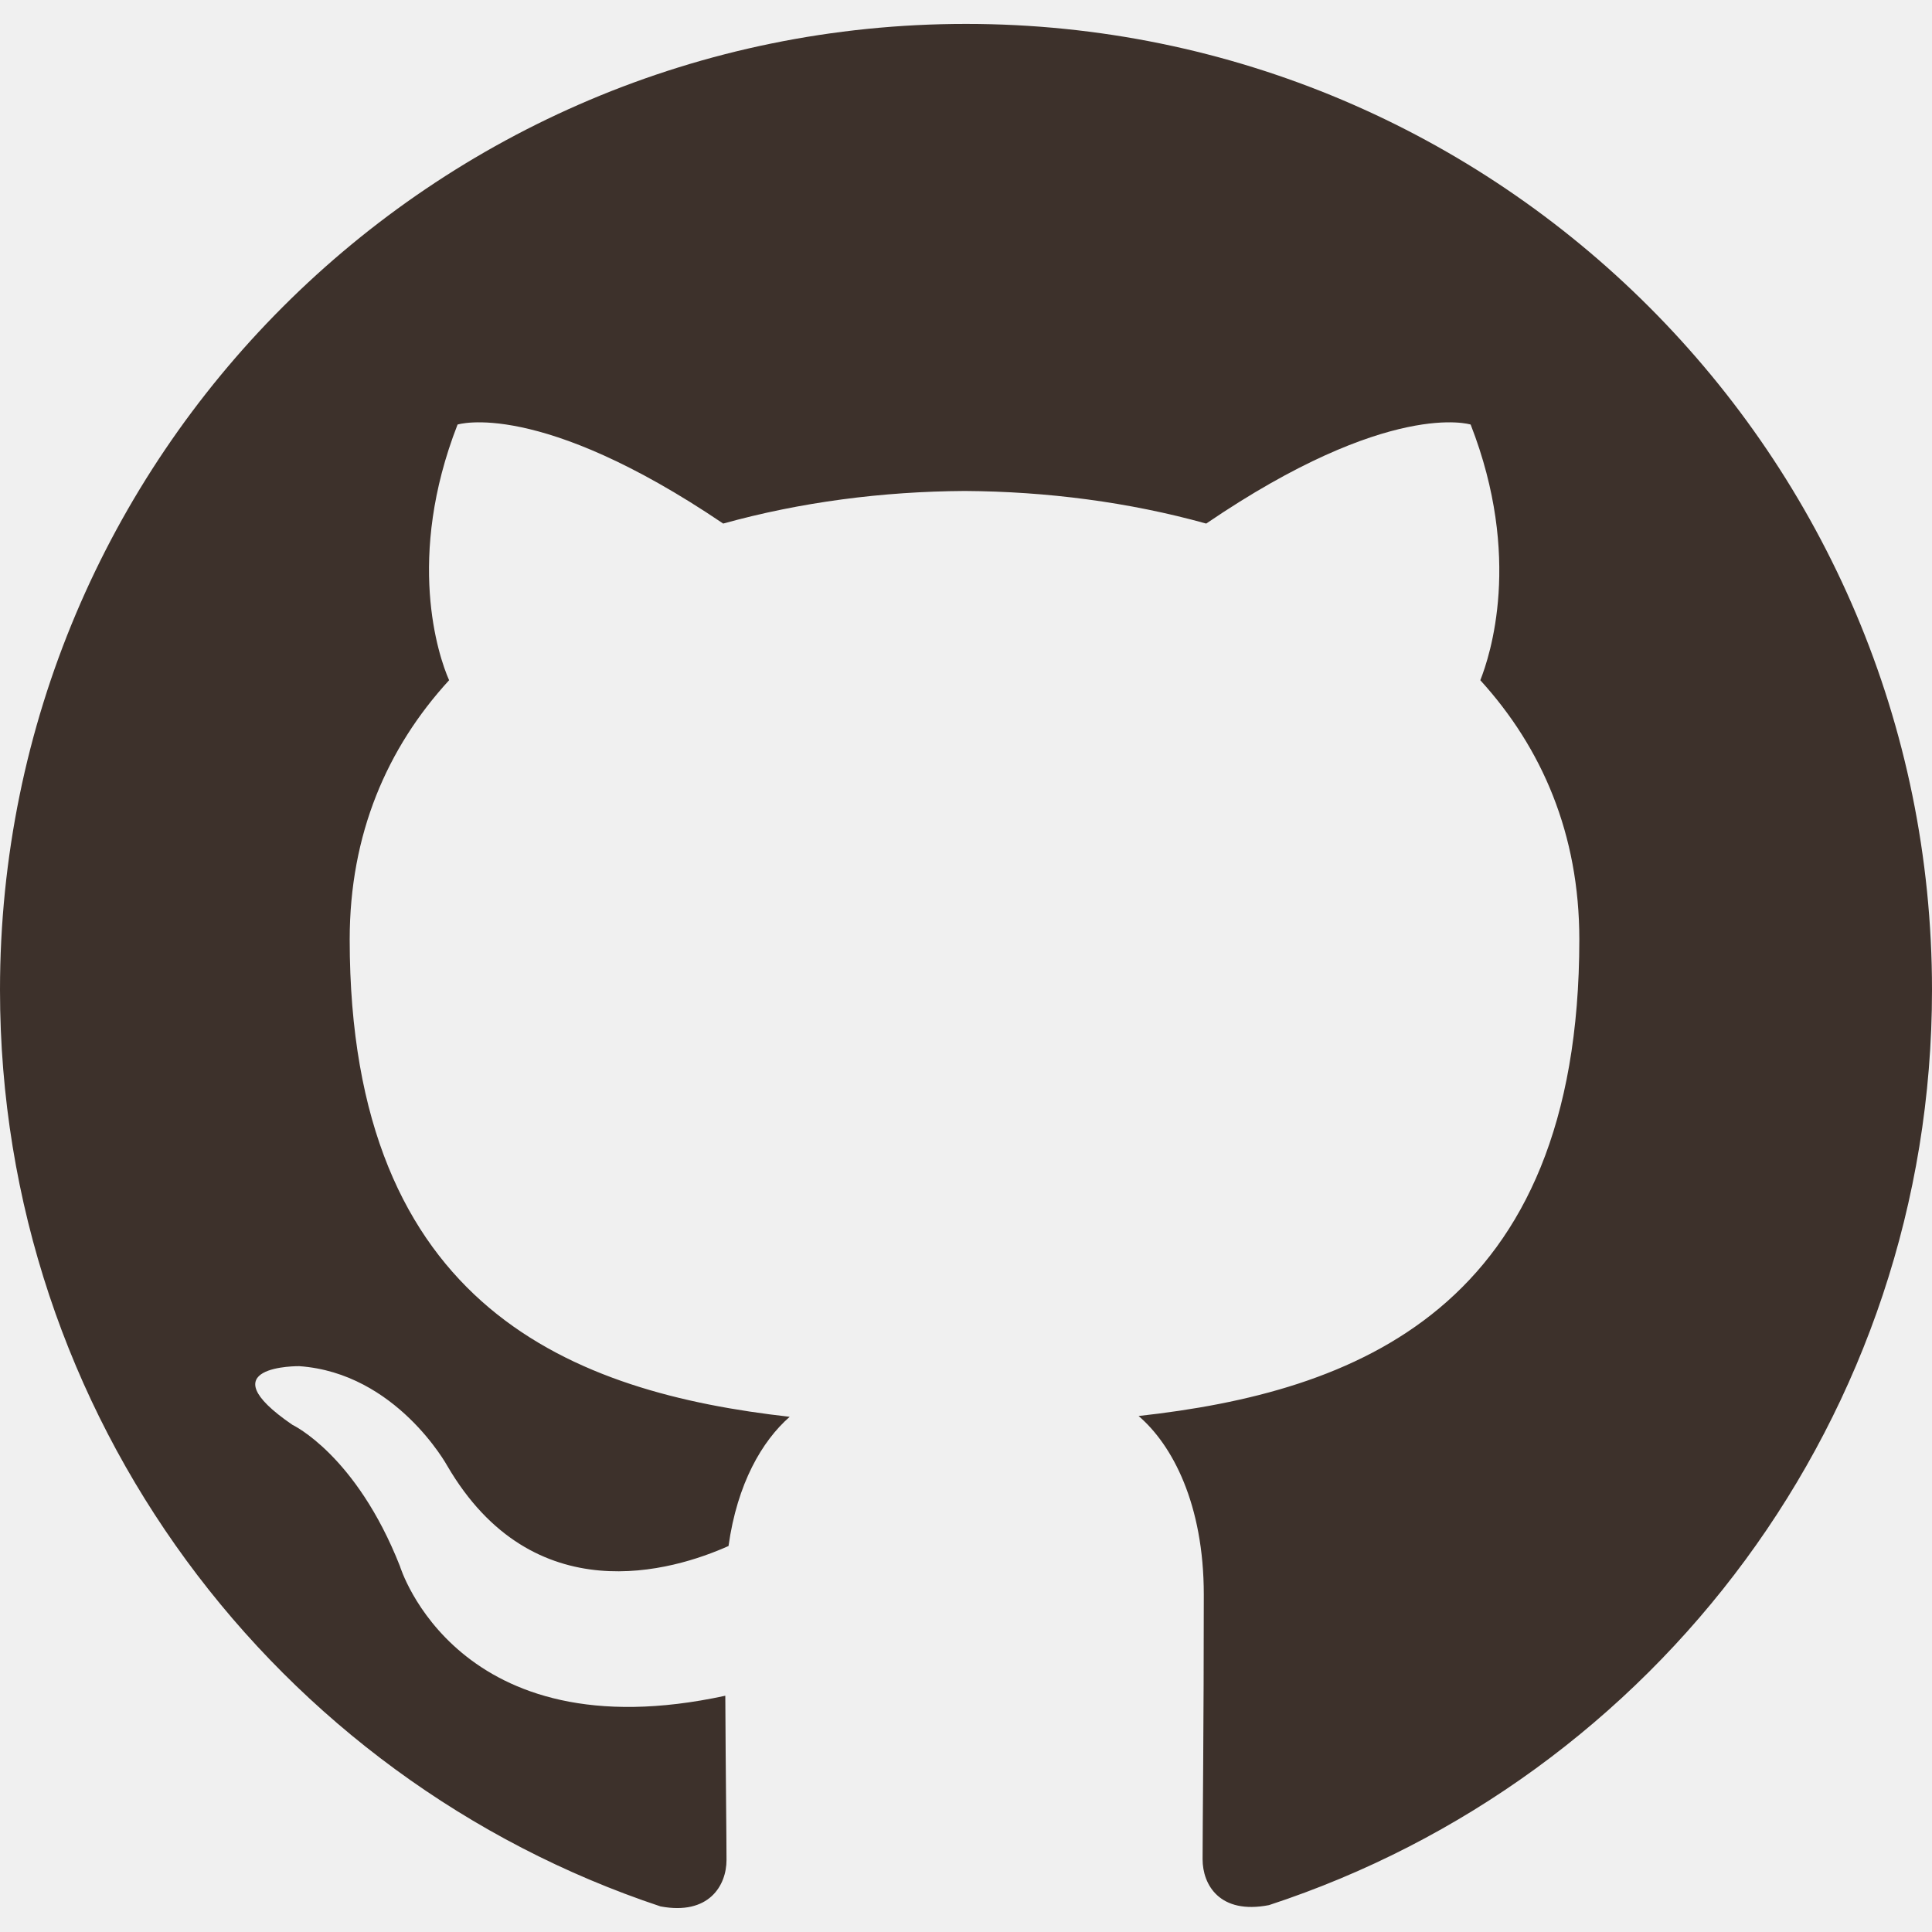
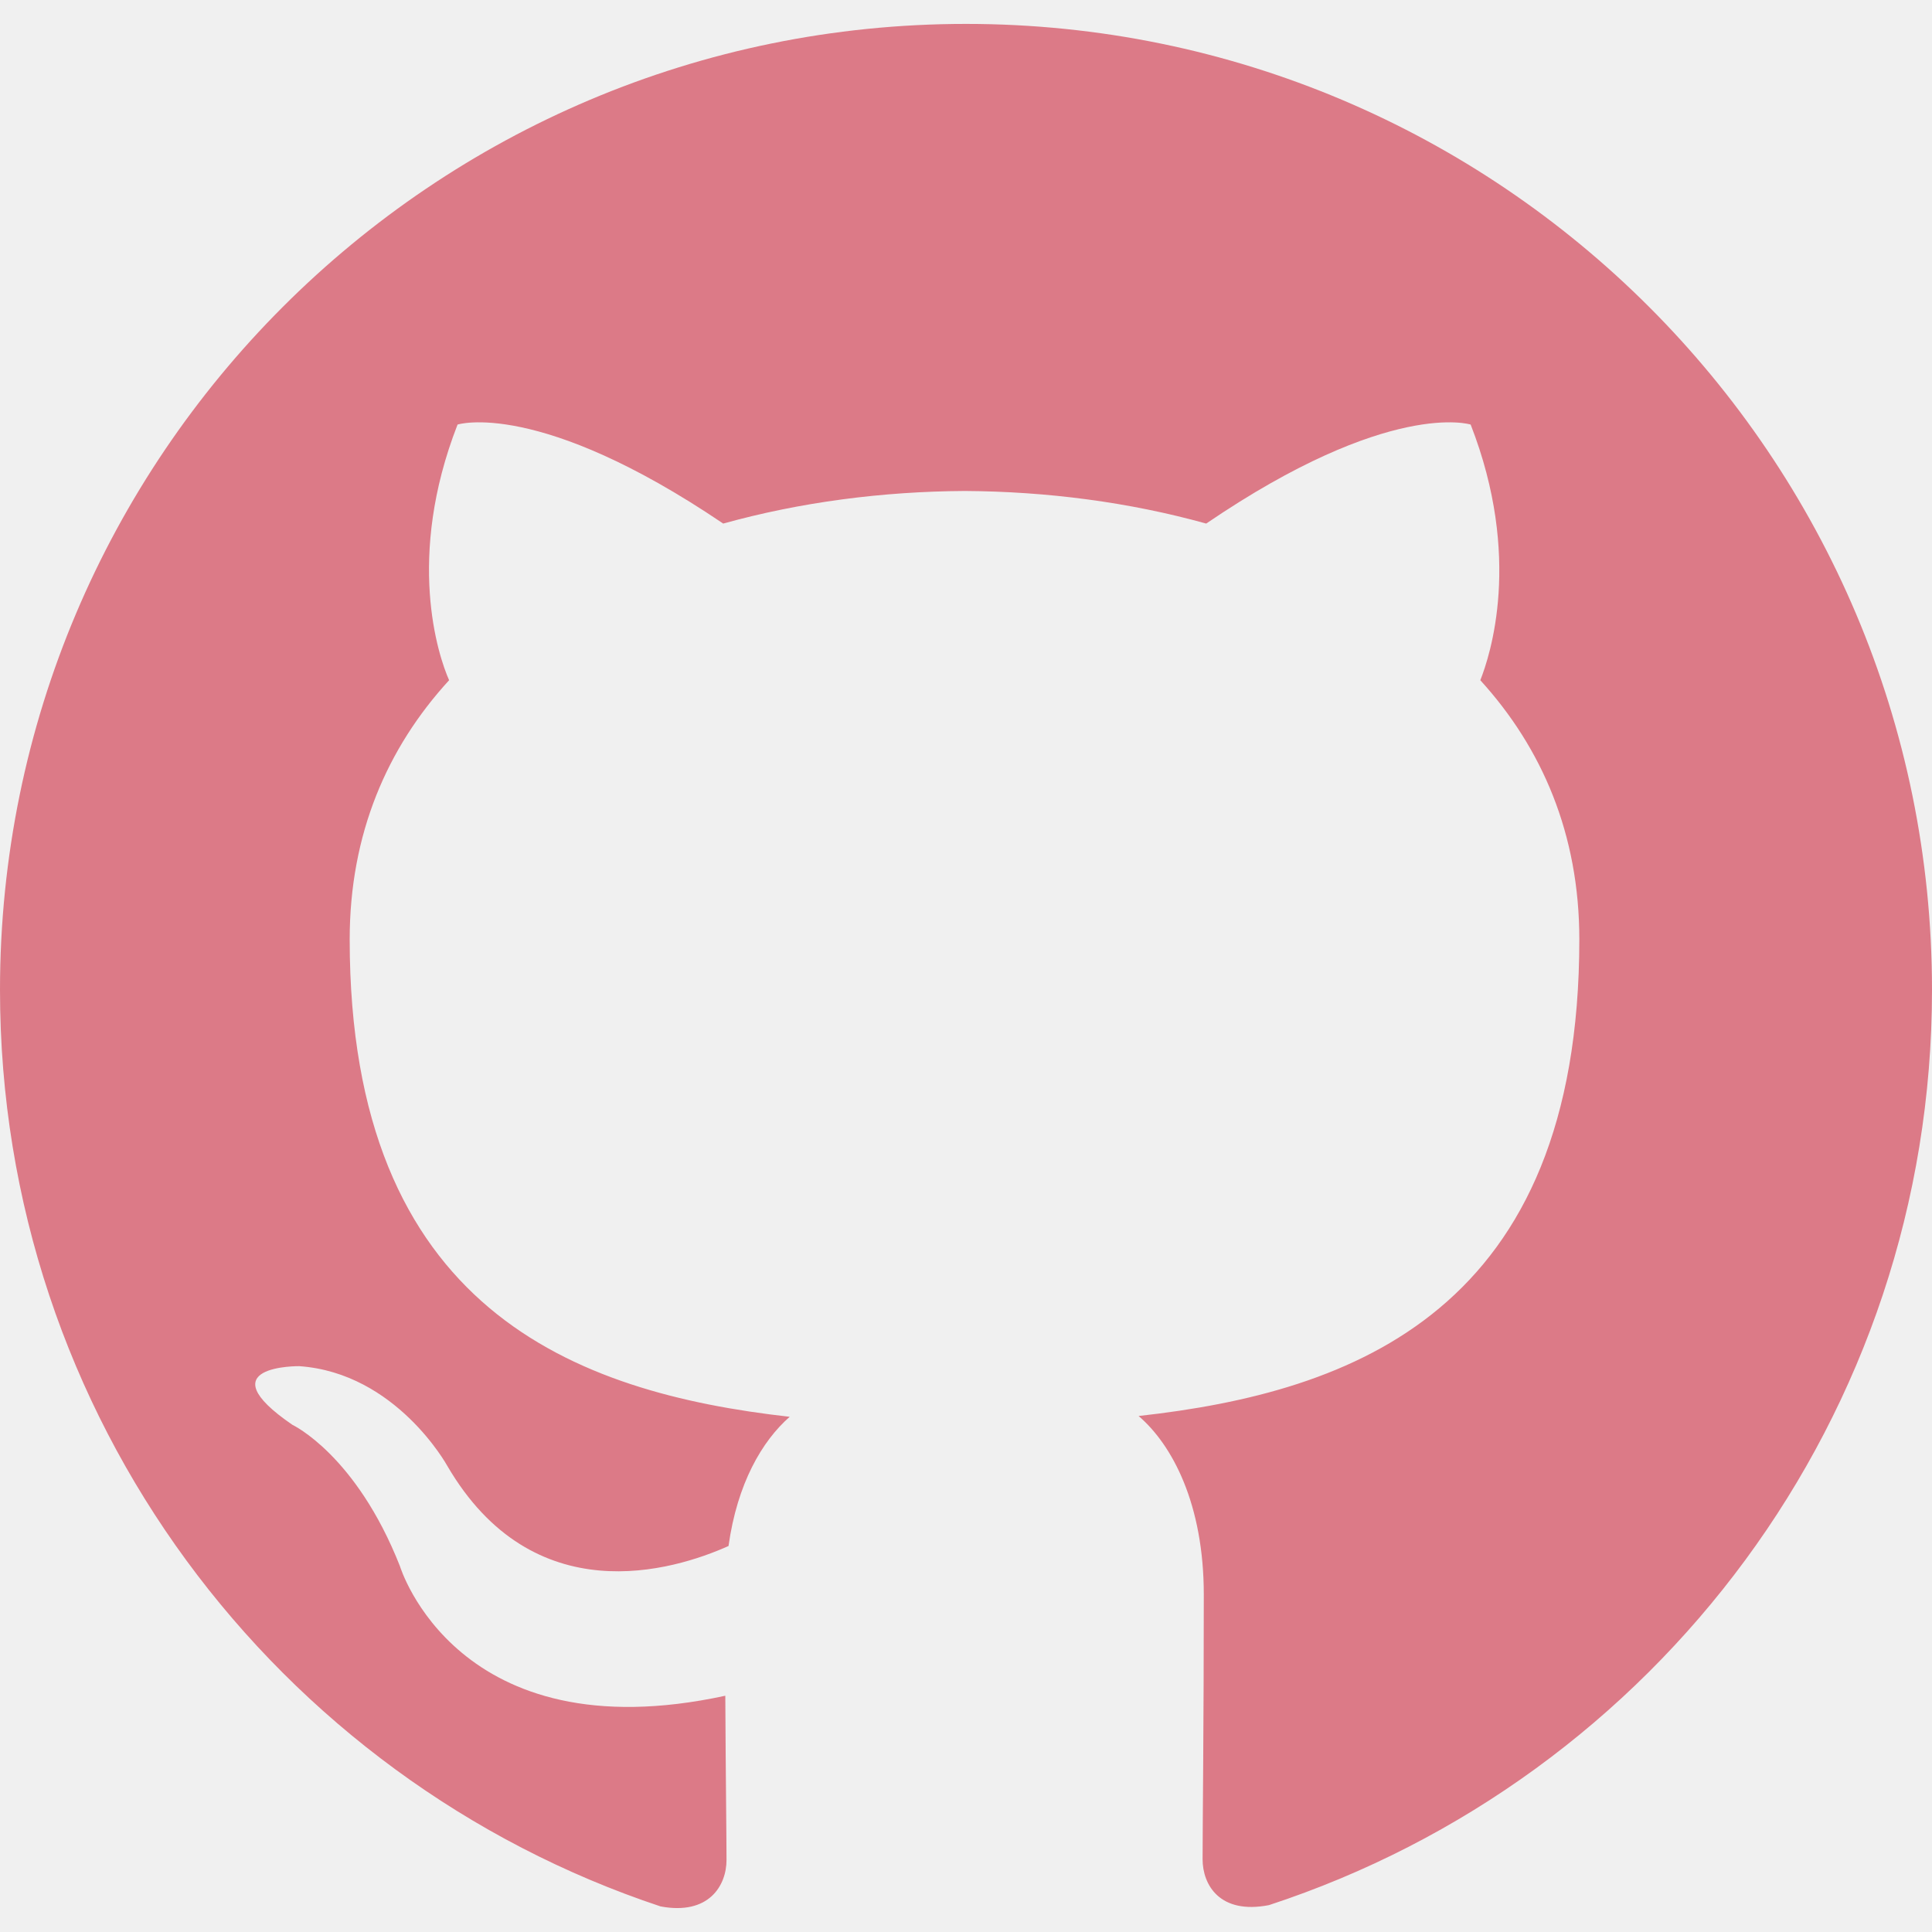
<svg xmlns="http://www.w3.org/2000/svg" width="24" height="24" viewBox="0 0 24 24" fill="none">
  <g clip-path="url(#clip0_157_205)">
-     <path d="M12 0.297C5.37 0.297 0 5.67 0 12.297C0 17.6 3.438 22.097 8.205 23.682C8.805 23.795 9.025 23.424 9.025 23.105C9.025 22.82 9.015 22.065 9.01 21.065C5.672 21.789 4.968 19.455 4.968 19.455C4.422 18.07 3.633 17.7 3.633 17.7C2.546 16.956 3.717 16.971 3.717 16.971C4.922 17.055 5.555 18.207 5.555 18.207C6.625 20.042 8.364 19.512 9.05 19.205C9.158 18.429 9.467 17.9 9.81 17.6C7.145 17.3 4.344 16.268 4.344 11.67C4.344 10.36 4.809 9.29 5.579 8.45C5.444 8.147 5.039 6.927 5.684 5.274C5.684 5.274 6.689 4.952 8.984 6.504C9.944 6.237 10.964 6.105 11.984 6.099C13.004 6.105 14.024 6.237 14.984 6.504C17.264 4.952 18.269 5.274 18.269 5.274C18.914 6.927 18.509 8.147 18.389 8.45C19.154 9.29 19.619 10.36 19.619 11.67C19.619 16.28 16.814 17.295 14.144 17.59C14.564 17.95 14.954 18.686 14.954 19.81C14.954 21.416 14.939 22.706 14.939 23.096C14.939 23.411 15.149 23.786 15.764 23.666C20.565 22.092 24 17.592 24 12.297C24 5.67 18.627 0.297 12 0.297Z" fill="#3D312B" />
+     <path d="M12 0.297C5.37 0.297 0 5.67 0 12.297C0 17.6 3.438 22.097 8.205 23.682C8.805 23.795 9.025 23.424 9.025 23.105C9.025 22.82 9.015 22.065 9.01 21.065C5.672 21.789 4.968 19.455 4.968 19.455C4.422 18.07 3.633 17.7 3.633 17.7C2.546 16.956 3.717 16.971 3.717 16.971C4.922 17.055 5.555 18.207 5.555 18.207C6.625 20.042 8.364 19.512 9.05 19.205C9.158 18.429 9.467 17.9 9.81 17.6C7.145 17.3 4.344 16.268 4.344 11.67C4.344 10.36 4.809 9.29 5.579 8.45C5.444 8.147 5.039 6.927 5.684 5.274C5.684 5.274 6.689 4.952 8.984 6.504C9.944 6.237 10.964 6.105 11.984 6.099C13.004 6.105 14.024 6.237 14.984 6.504C17.264 4.952 18.269 5.274 18.269 5.274C18.914 6.927 18.509 8.147 18.389 8.45C19.154 9.29 19.619 10.36 19.619 11.67C19.619 16.28 16.814 17.295 14.144 17.59C14.564 17.95 14.954 18.686 14.954 19.81C14.954 21.416 14.939 22.706 14.939 23.096C14.939 23.411 15.149 23.786 15.764 23.666C20.565 22.092 24 17.592 24 12.297C24 5.67 18.627 0.297 12 0.297Z" fill="#DC7A87" />
  </g>
  <defs>
    <clipPath id="clip0_157_205">
      <rect width="24" height="24" fill="white" />
    </clipPath>
  </defs>
</svg>
